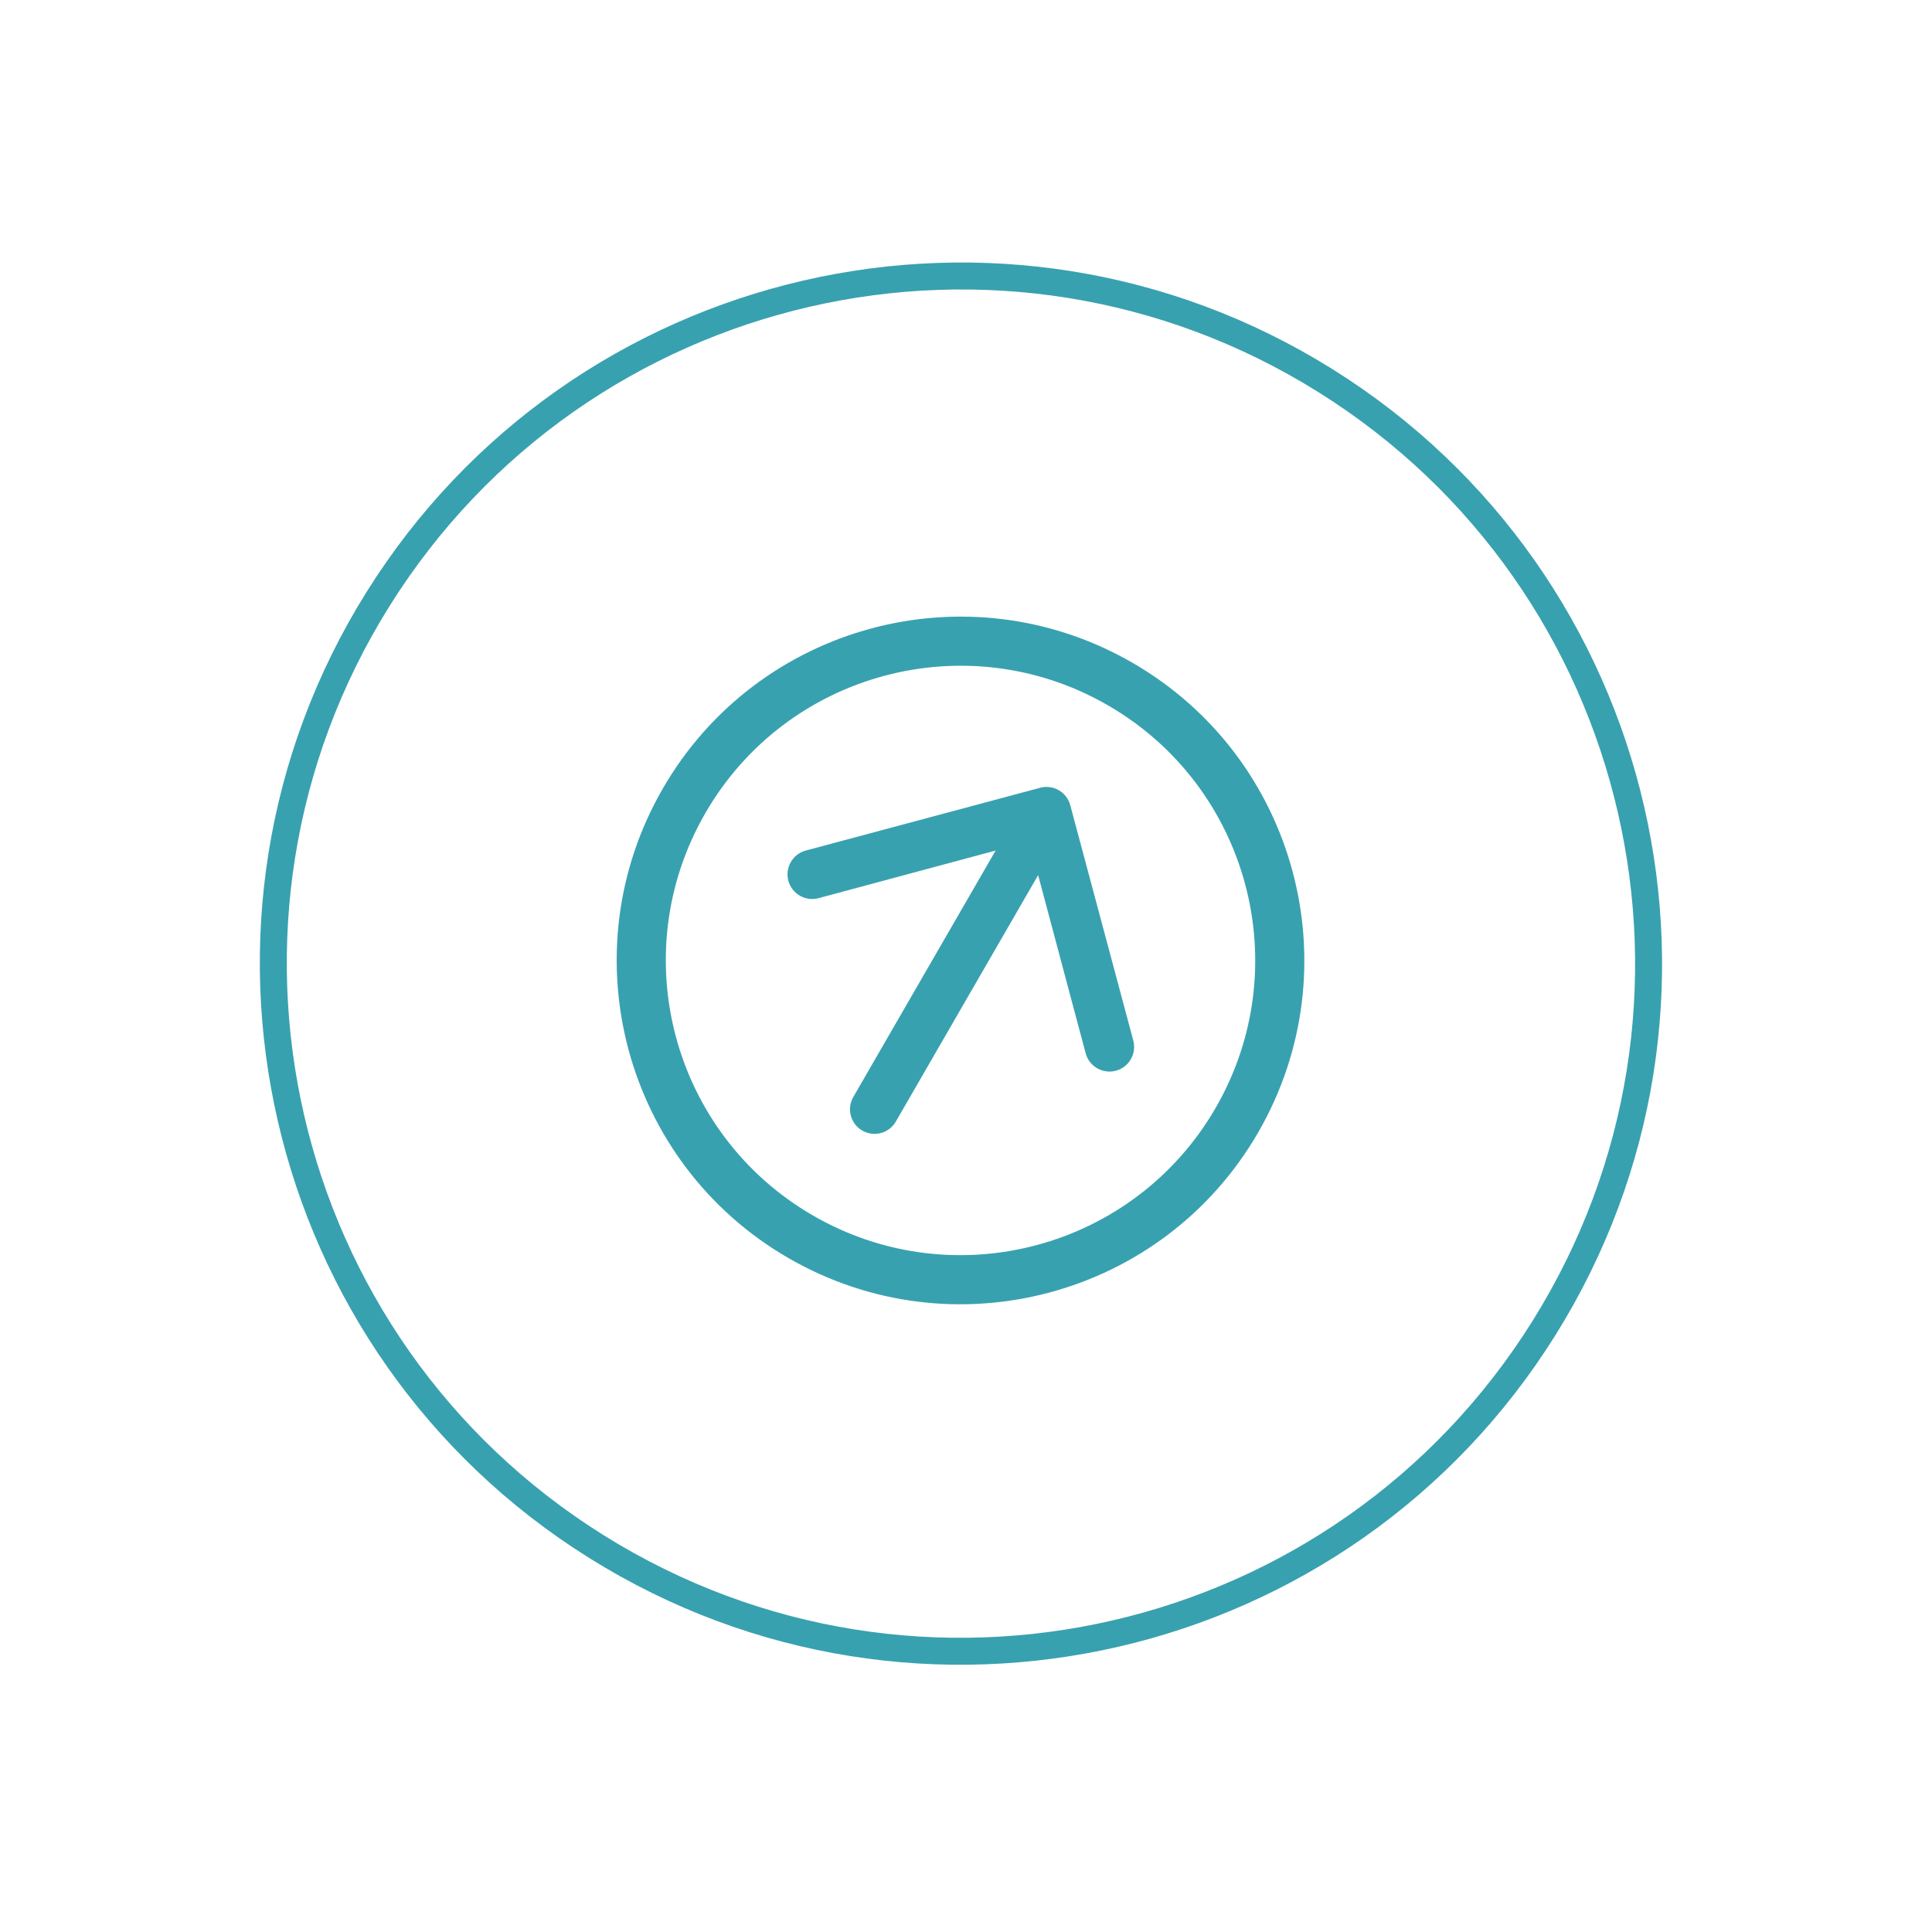
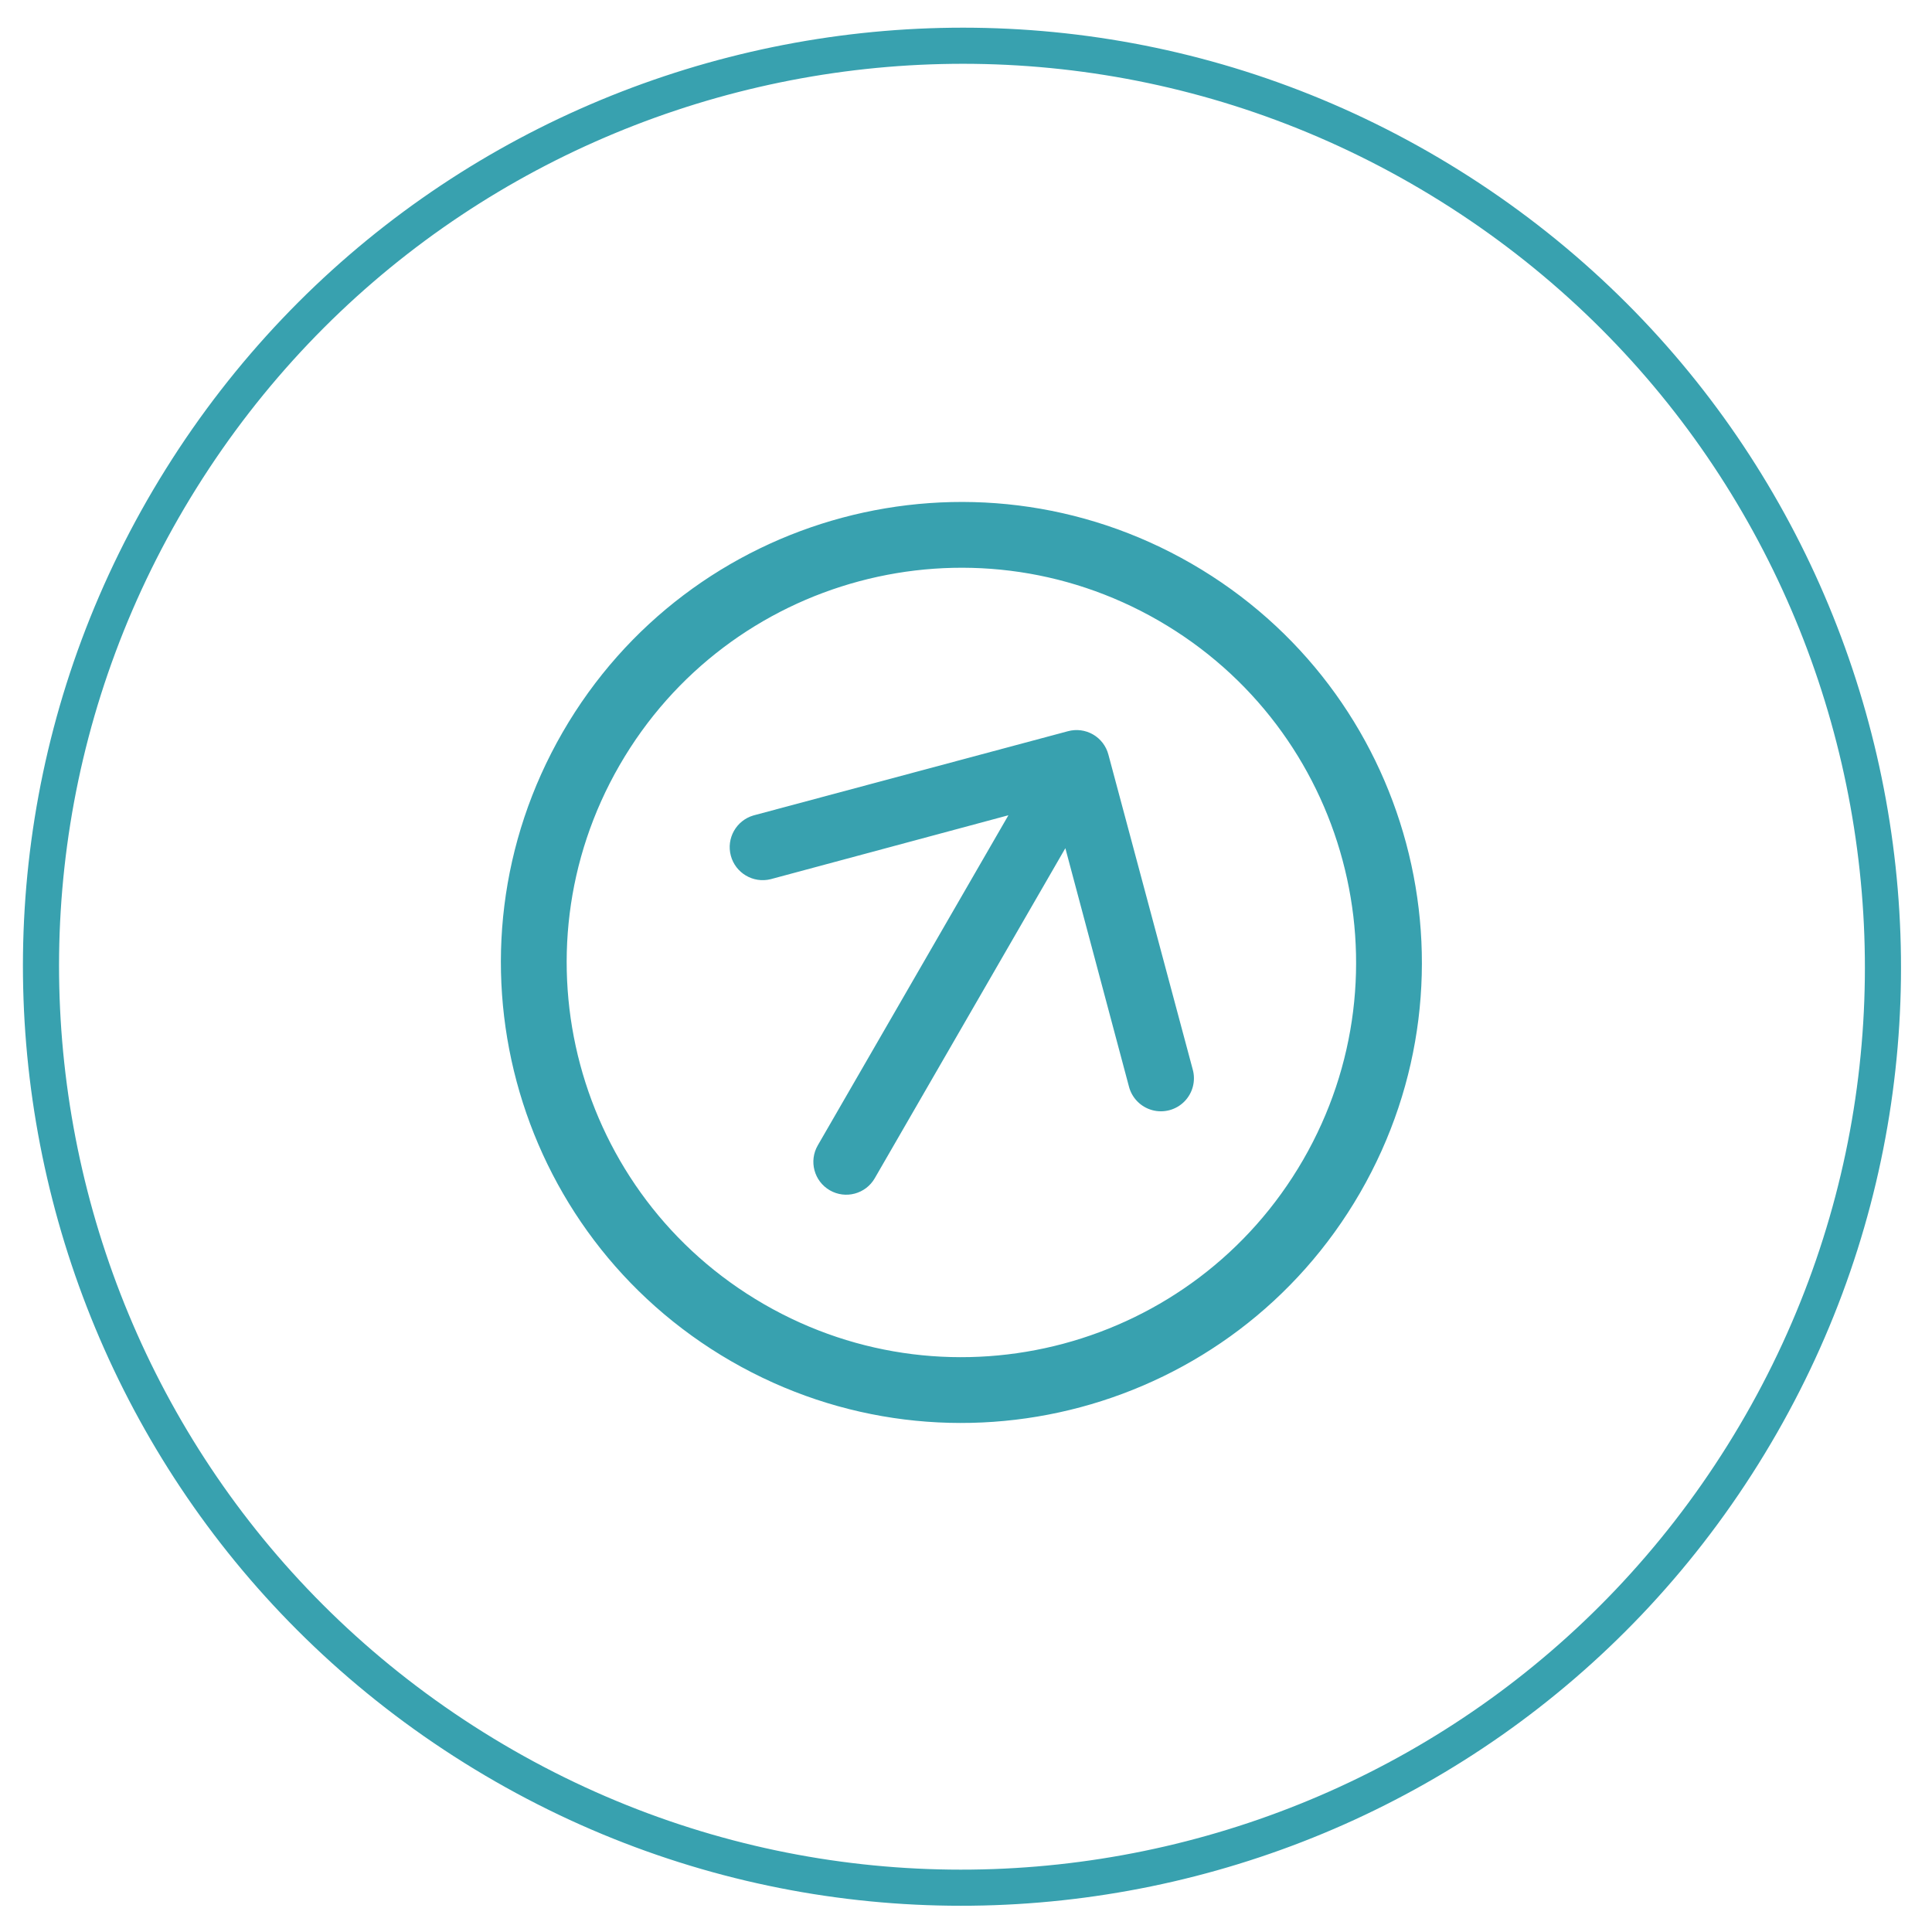
- <svg xmlns="http://www.w3.org/2000/svg" width="143.309" height="143.309" viewBox="0 0 143.309 143.309">
-   <g transform="matrix(0.848, 0.53, -0.53, 0.848, 2023.95, -3871.664)">
-     <g transform="translate(382 4326.683)" fill="none" stroke="#38a1af" stroke-width="2">
-       <rect width="104" height="104" rx="52" stroke="none" />
-       <rect x="1" y="1" width="102" height="102" rx="51" fill="none" />
-     </g>
-     <g transform="translate(407.324 4406.943) rotate(-92)">
-       <path d="M27.5,2A25.5,25.5,0,1,0,53,27.5,25.5,25.5,0,0,0,27.5,2Zm0,47.357A21.857,21.857,0,1,1,49.357,27.5,21.857,21.857,0,0,1,27.5,49.357Z" transform="translate(0 0)" fill="#38a1af" />
-       <path d="M23.865,8.532a1.829,1.829,0,0,0-2.586,2.586l9.654,9.635H9.821a1.821,1.821,0,0,0,0,3.643h21.11l-9.654,9.635a1.829,1.829,0,1,0,2.586,2.586l12.75-12.75a1.821,1.821,0,0,0,0-2.586Z" transform="translate(4.929 4.925)" fill="#38a1af" />
+ <svg xmlns="http://www.w3.org/2000/svg" width="107" height="107" viewBox="0 0 107 107">
+   <defs>
+     <clipPath id="a">
+       <rect width="107" height="107" transform="translate(694.348 4325)" fill="none" stroke="#707070" stroke-width="1" />
+     </clipPath>
+   </defs>
+   <g transform="translate(-694.348 -4325)" clip-path="url(#a)">
+     <g transform="matrix(0.848, 0.53, -0.53, 0.848, 2700.295, 435.397)">
+       <g transform="translate(382 4326.683)" fill="none" stroke="#38a1af" stroke-width="2">
+         <rect width="104" height="104" rx="52" stroke="none" />
+         <rect x="1" y="1" width="102" height="102" rx="51" fill="none" />
+       </g>
+       <g transform="translate(407.324 4406.943) rotate(-92)">
+         <path d="M27.5,2A25.5,25.5,0,1,0,53,27.5,25.5,25.5,0,0,0,27.5,2Zm0,47.357A21.857,21.857,0,1,1,49.357,27.5,21.857,21.857,0,0,1,27.5,49.357Z" transform="translate(0 0)" fill="#38a1af" />
+         <path d="M23.865,8.532a1.829,1.829,0,0,0-2.586,2.586l9.654,9.635H9.821a1.821,1.821,0,0,0,0,3.643h21.11l-9.654,9.635a1.829,1.829,0,1,0,2.586,2.586l12.75-12.75a1.821,1.821,0,0,0,0-2.586Z" transform="translate(4.929 4.925)" fill="#38a1af" />
+       </g>
    </g>
  </g>
</svg>
